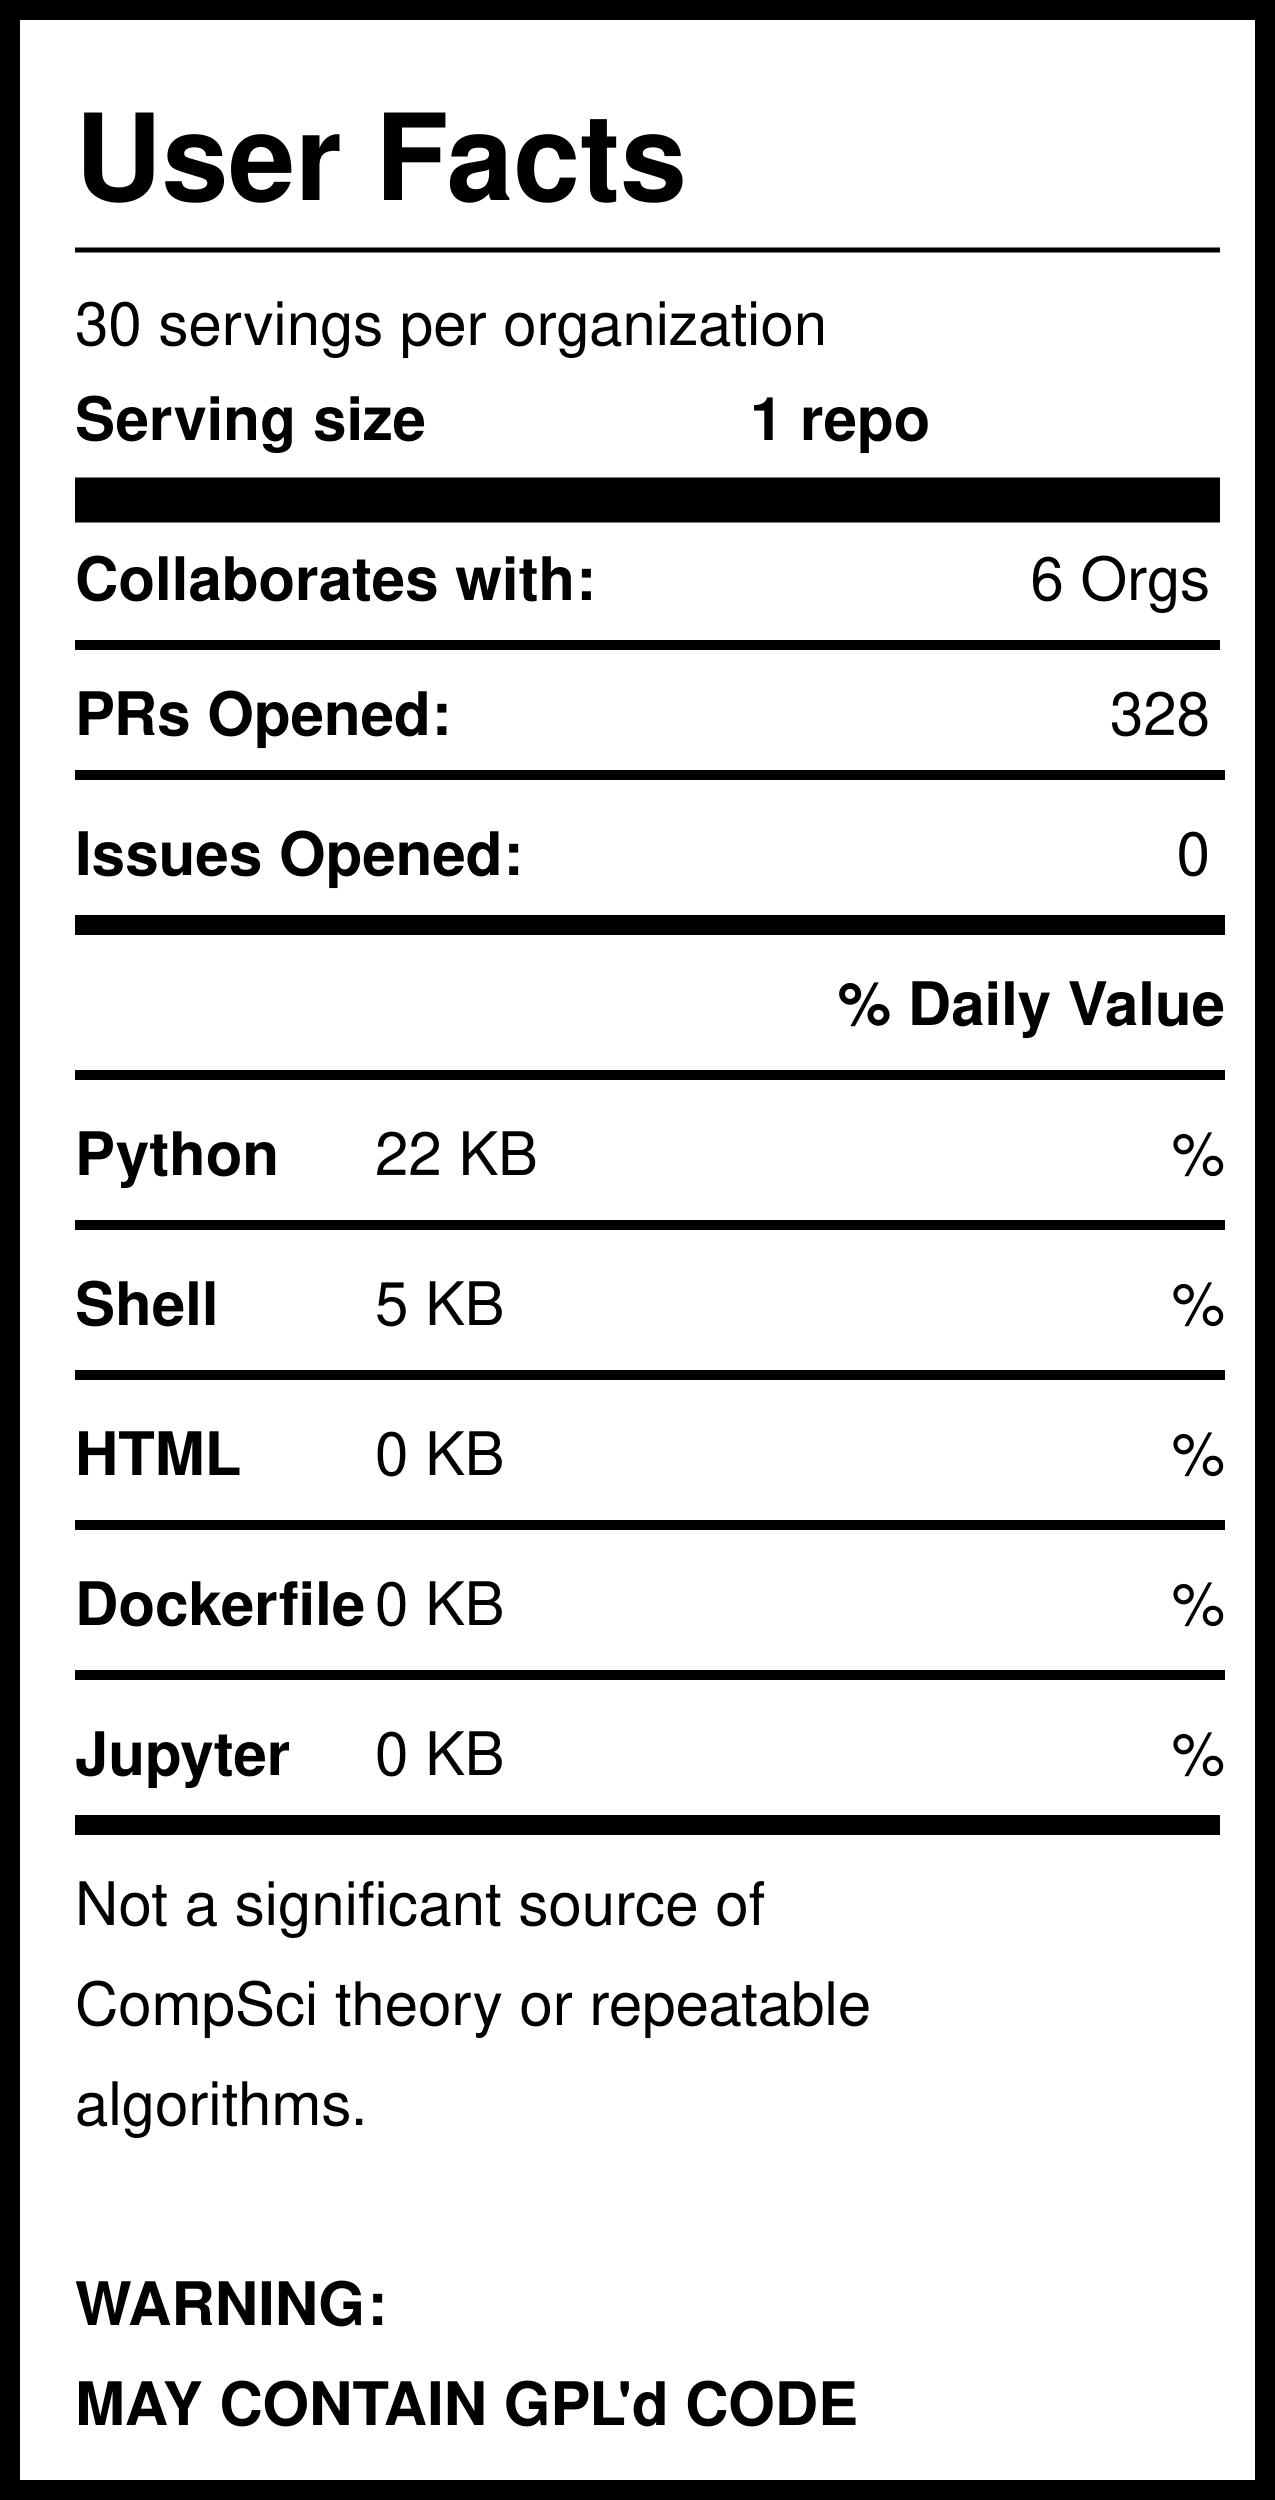
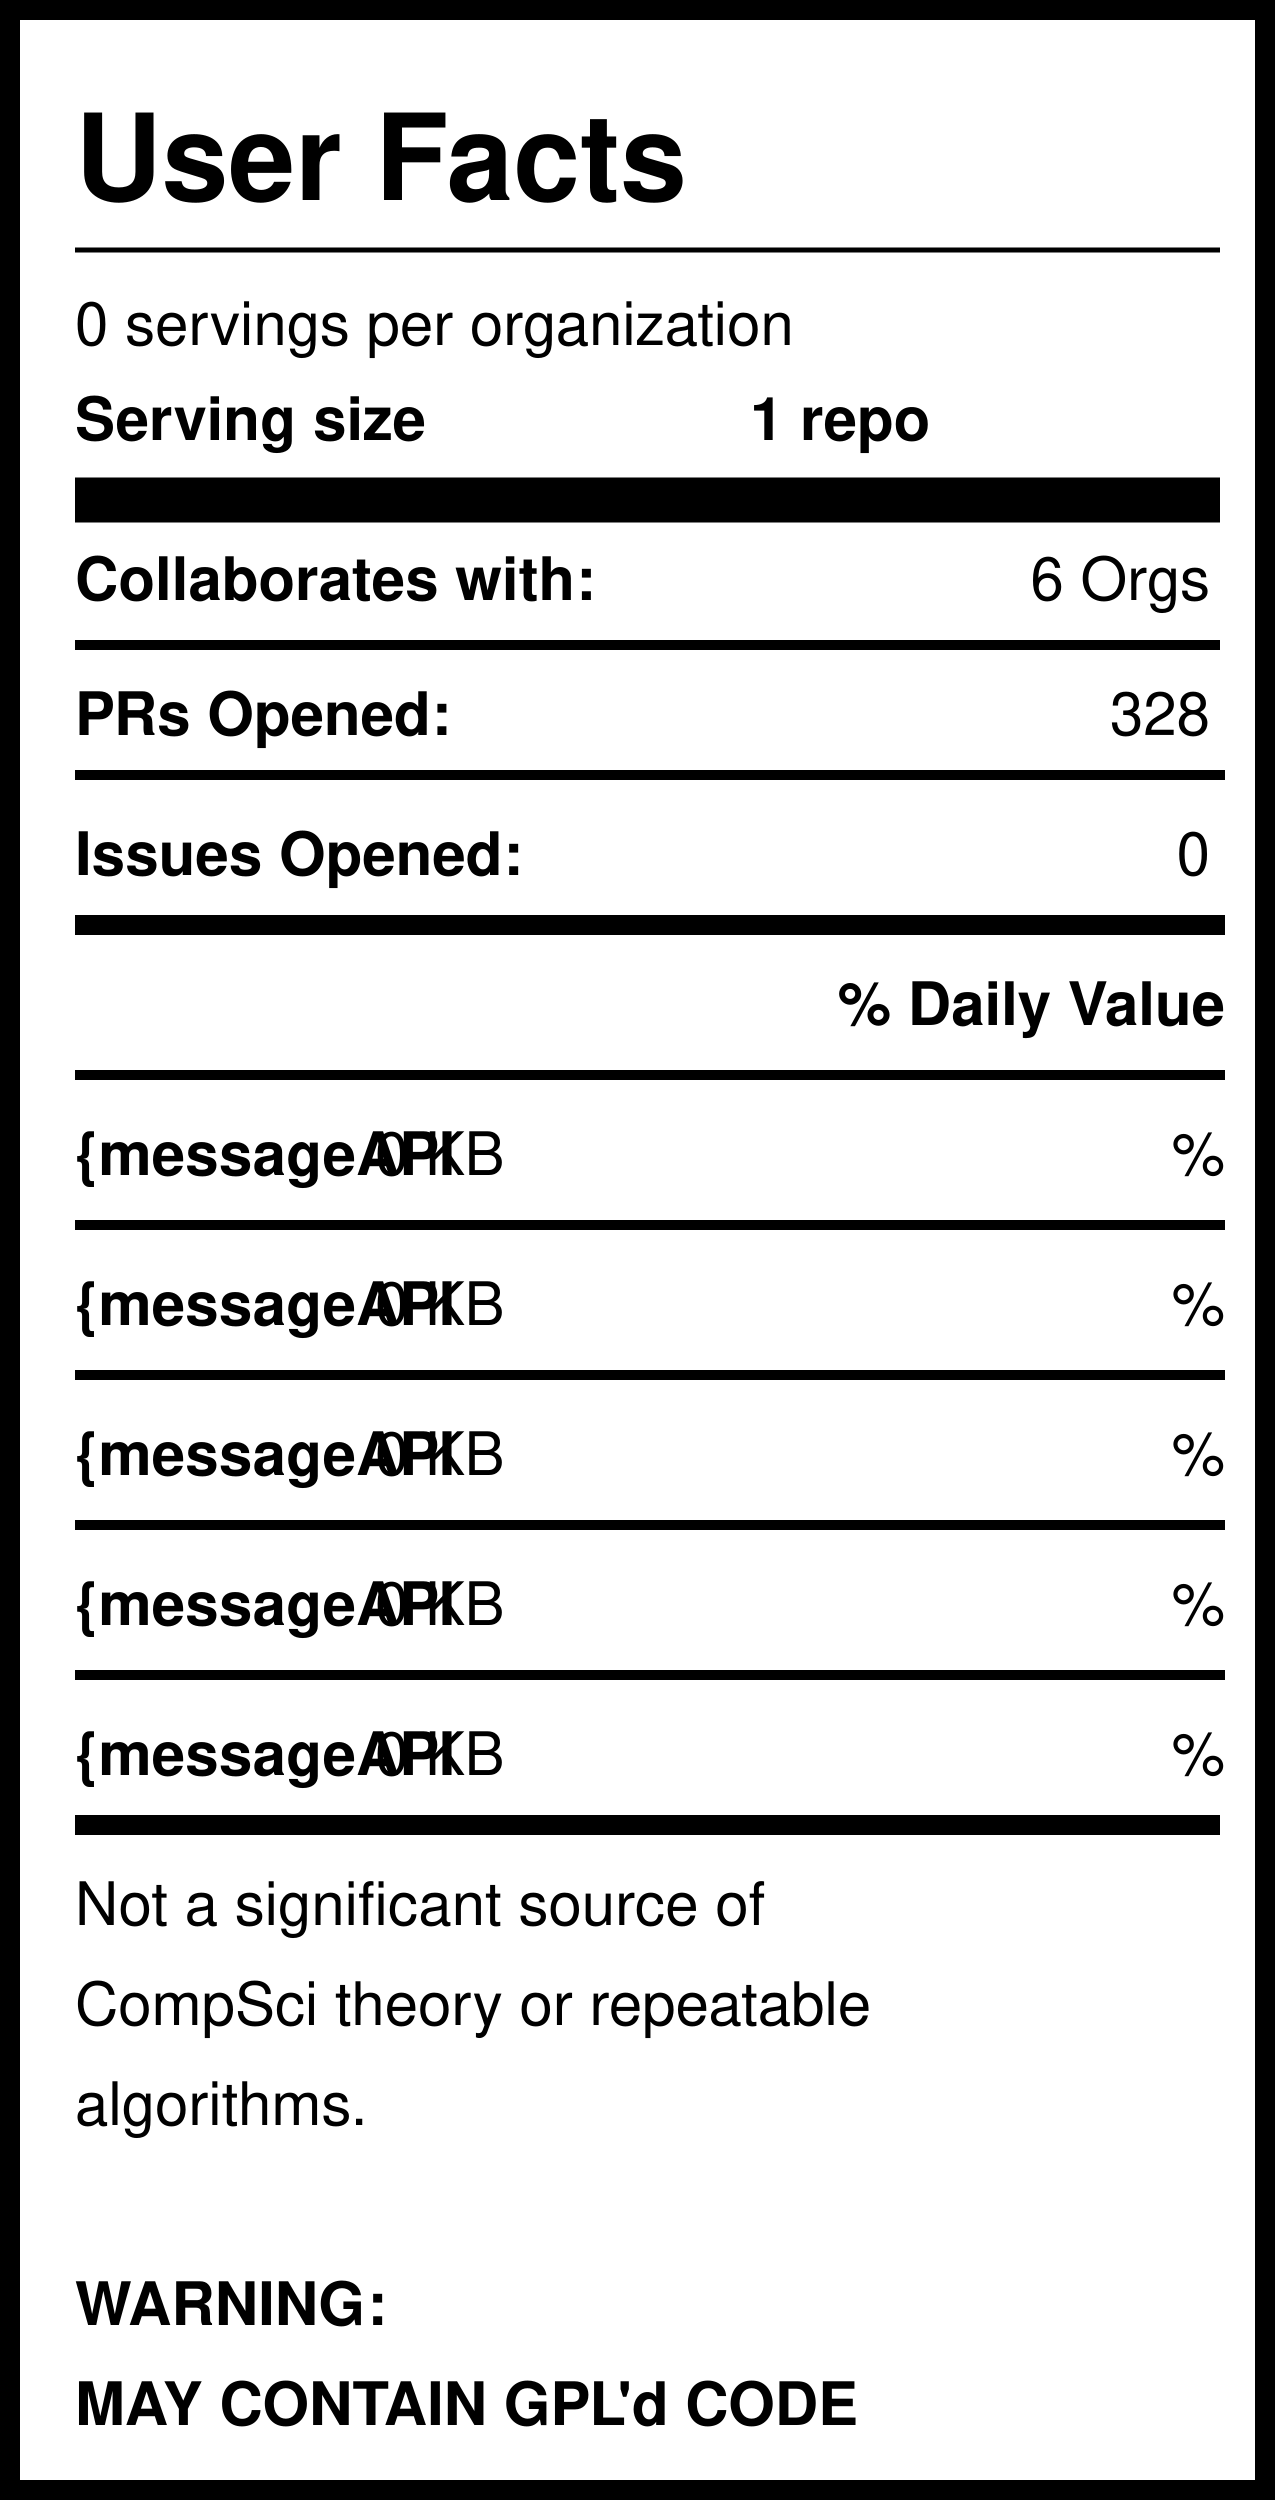
<svg xmlns="http://www.w3.org/2000/svg" version="1.1" width="255" height="500" style="background: white">
  <svg width="255" height="500">
    <rect width="255" height="500" style="fill:rgb(255,255,255);stroke-width:8;stroke:rgb(0,0,0)" />
    <text x="15" y="40" font-family="Helvetica" font-weight="bold" font-size="2em">User Facts</text>
    <line x1="15" y1="50" x2="244" y2="50" style="stroke:rgb(0,0,0);stroke-width:1" />
-     <text x="15" y="69" font-family="Helvetica" lengthAdjust="spacingAndGlyphs">30 servings per organization</text>
+     <text x="15" y="69" font-family="Helvetica" lengthAdjust="spacingAndGlyphs">0 servings per organization</text>
    <text x="15" y="88" font-family="Helvetica" font-weight="bold" lengthAdjust="spacingAndGlyphs">Serving size</text>
    <text x="150" y="88" font-family="Helvetica" font-weight="bold" lengthAdjust="spacingAndGlyphs">1 repo</text>
    <line x1="15" y1="100" x2="244" y2="100" style="stroke:rgb(0,0,0);stroke-width:9" />
    <text x="15" y="120" font-family="Helvetica" font-weight="bold" lengthAdjust="spacingAndGlyphs">Collaborates with:</text>
    <text x="242" y="120" font-family="Helvetica" text-anchor="end" lengthAdjust="spacingAndGlyphs">6 Orgs</text>
    <line x1="15" y1="129" x2="244" y2="129" style="stroke:rgb(0,0,0);stroke-width:2" />
    <text x="15" y="147" font-family="Helvetica" font-weight="bold" lengthAdjust="spacingAndGlyphs">PRs Opened:</text>
    <text x="242" y="147" font-family="Helvetica" text-anchor="end" lengthAdjust="spacingAndGlyphs">328</text>
    <text x="15" y="175" font-family="Helvetica" font-weight="bold" lengthAdjust="spacingAndGlyphs">Issues Opened:</text>
    <text x="242" y="175" font-family="Helvetica" lengthAdjust="spacingAndGlyphs" text-anchor="end">0</text>
    <line x1="15" y1="185" x2="245" y2="185" style="stroke:rgb(0,0,0);stroke-width:4" />
    <line x1="15" y1="155" x2="245" y2="155" style="stroke:rgb(0,0,0);stroke-width:2" />
    <text x="245" y="205" font-family="Helvetica" font-weight="bold" text-anchor="end" lengthAdjust="spacingAndGlyphs">% Daily Value</text>
    <line x1="15" y1="215" x2="245" y2="215" style="stroke:rgb(0,0,0);stroke-width:2" />
-     <text x="15" y="235" font-family="Helvetica" font-weight="bold" lengthAdjust="spacingAndGlyphs">Python</text>
-     <text x="75" y="235" font-family="Helvetica" lengthAdjust="spacingAndGlyphs">22 KB</text>
+     <text x="15" y="235" font-family="Helvetica" font-weight="bold" lengthAdjust="spacingAndGlyphs">{messageAPI</text>
+     <text x="75" y="235" font-family="Helvetica" lengthAdjust="spacingAndGlyphs">0 KB</text>
    <text x="245" y="235" font-family="Helvetica" lengthAdjust="spacingAndGlyphs" text-anchor="end">%</text>
    <line x1="15" y1="245" x2="245" y2="245" style="stroke:rgb(0,0,0);stroke-width:2" />
-     <text x="15" y="265" font-family="Helvetica" font-weight="bold" lengthAdjust="spacingAndGlyphs">Shell</text>
-     <text x="75" y="265" font-family="Helvetica" lengthAdjust="spacingAndGlyphs">5 KB</text>
+     <text x="15" y="265" font-family="Helvetica" font-weight="bold" lengthAdjust="spacingAndGlyphs">{messageAPI</text>
+     <text x="75" y="265" font-family="Helvetica" lengthAdjust="spacingAndGlyphs">0 KB</text>
    <text x="245" y="265" font-family="Helvetica" lengthAdjust="spacingAndGlyphs" text-anchor="end">%</text>
    <line x1="15" y1="275" x2="245" y2="275" style="stroke:rgb(0,0,0);stroke-width:2" />
-     <text x="15" y="295" font-family="Helvetica" font-weight="bold" lengthAdjust="spacingAndGlyphs">HTML</text>
+     <text x="15" y="295" font-family="Helvetica" font-weight="bold" lengthAdjust="spacingAndGlyphs">{messageAPI</text>
    <text x="75" y="295" font-family="Helvetica" lengthAdjust="spacingAndGlyphs">0 KB</text>
    <text x="245" y="295" font-family="Helvetica" lengthAdjust="spacingAndGlyphs" text-anchor="end">%</text>
    <line x1="15" y1="305" x2="245" y2="305" style="stroke:rgb(0,0,0);stroke-width:2" />
-     <text x="15" y="325" font-family="Helvetica" font-weight="bold" lengthAdjust="spacingAndGlyphs">Dockerfile</text>
+     <text x="15" y="325" font-family="Helvetica" font-weight="bold" lengthAdjust="spacingAndGlyphs">{messageAPI</text>
    <text x="75" y="325" font-family="Helvetica" lengthAdjust="spacingAndGlyphs">0 KB</text>
    <text x="245" y="325" font-family="Helvetica" lengthAdjust="spacingAndGlyphs" text-anchor="end">%</text>
    <line x1="15" y1="335" x2="245" y2="335" style="stroke:rgb(0,0,0);stroke-width:2" />
-     <text x="15" y="355" font-family="Helvetica" font-weight="bold" lengthAdjust="spacingAndGlyphs">Jupyter</text>
+     <text x="15" y="355" font-family="Helvetica" font-weight="bold" lengthAdjust="spacingAndGlyphs">{messageAPI</text>
    <text x="75" y="355" font-family="Helvetica" lengthAdjust="spacingAndGlyphs">0 KB</text>
    <text x="245" y="355" font-family="Helvetica" lengthAdjust="spacingAndGlyphs" text-anchor="end">%</text>
    <line x1="15" y1="365" x2="244" y2="365" style="stroke:rgb(0,0,0);stroke-width:4" />
    <text id="Warning1" x="15" y="385" font-family="Helvetica" lengthAdjust="spacingAndGlyphs">Not a significant source of </text>
    <text id="Warning2" x="15" y="405" font-family="Helvetica" lengthAdjust="spacingAndGlyphs">CompSci theory or repeatable</text>
    <text id="Warning3" x="15" y="425" font-family="Helvetica" lengthAdjust="spacingAndGlyphs">algorithms. </text>
    <text id="GPL1" x="15" y="465" font-family="Helvetica" font-weight="bold" lengthAdjust="spacingAndGlyphs">WARNING:</text>
    <text id="GPL2" x="15" y="485" font-family="Helvetica" font-weight="bold" lengthAdjust="spacingAndGlyphs">MAY CONTAIN GPL'd CODE</text>
  </svg>
</svg>
